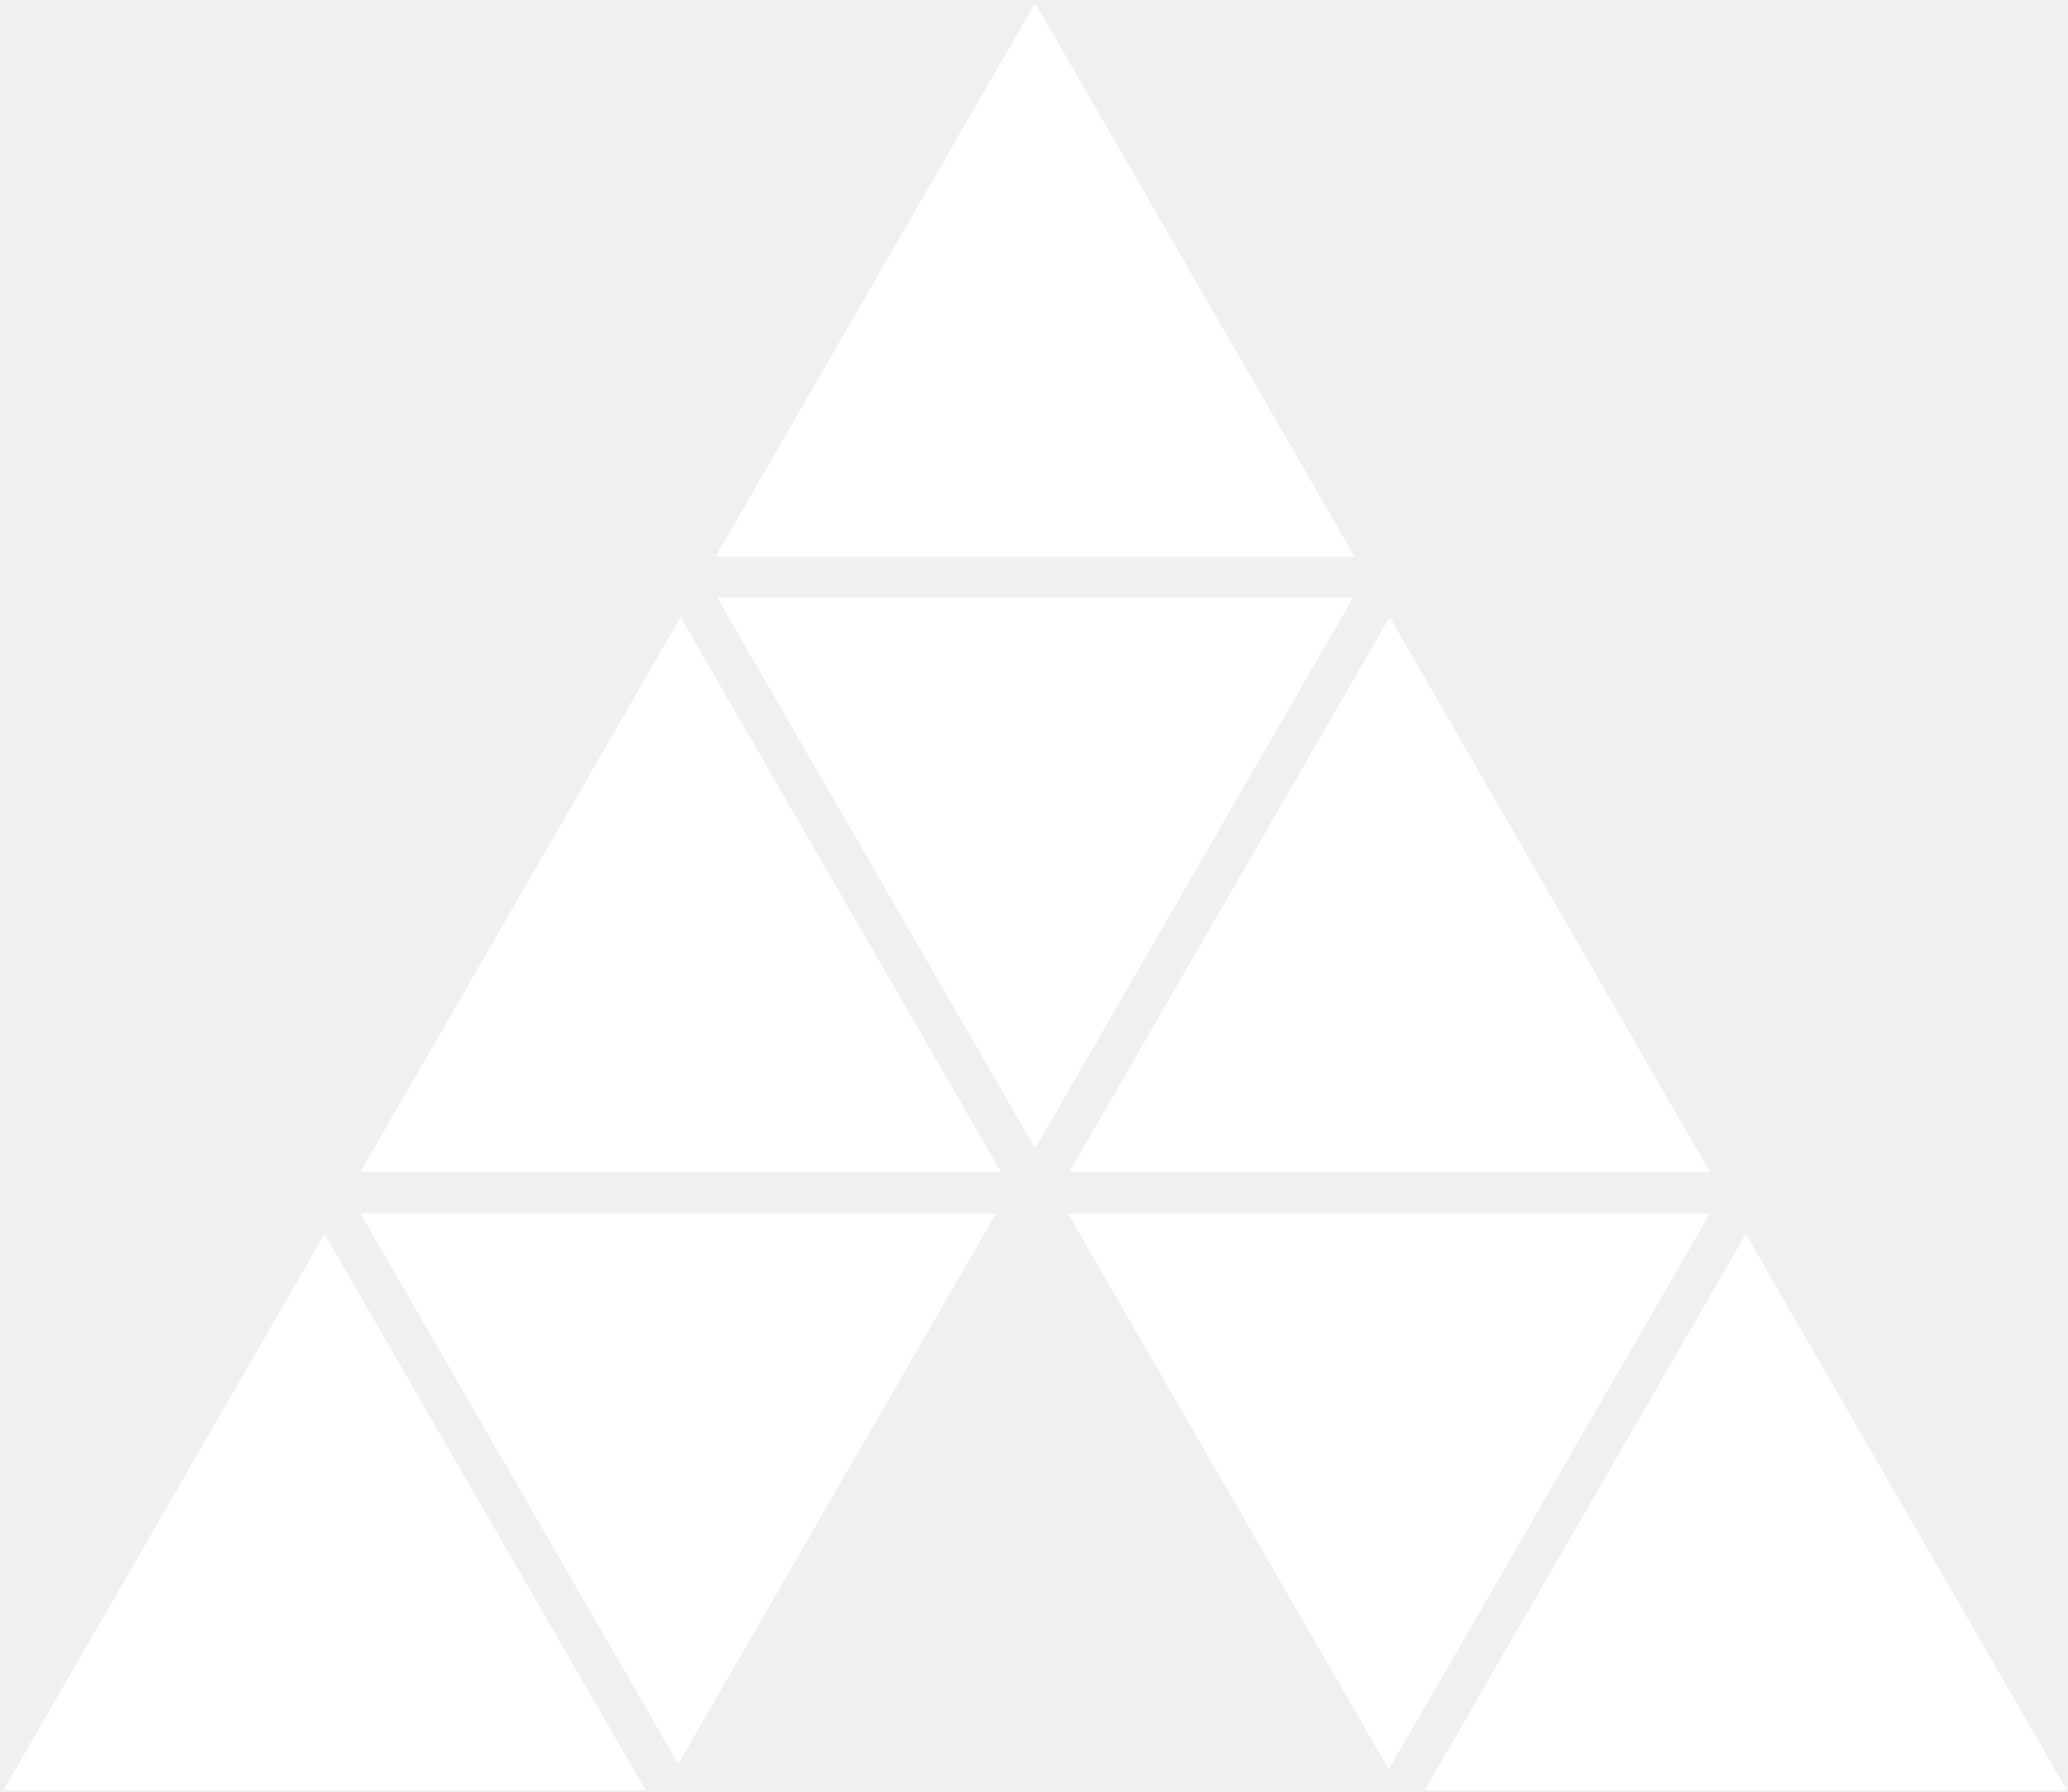
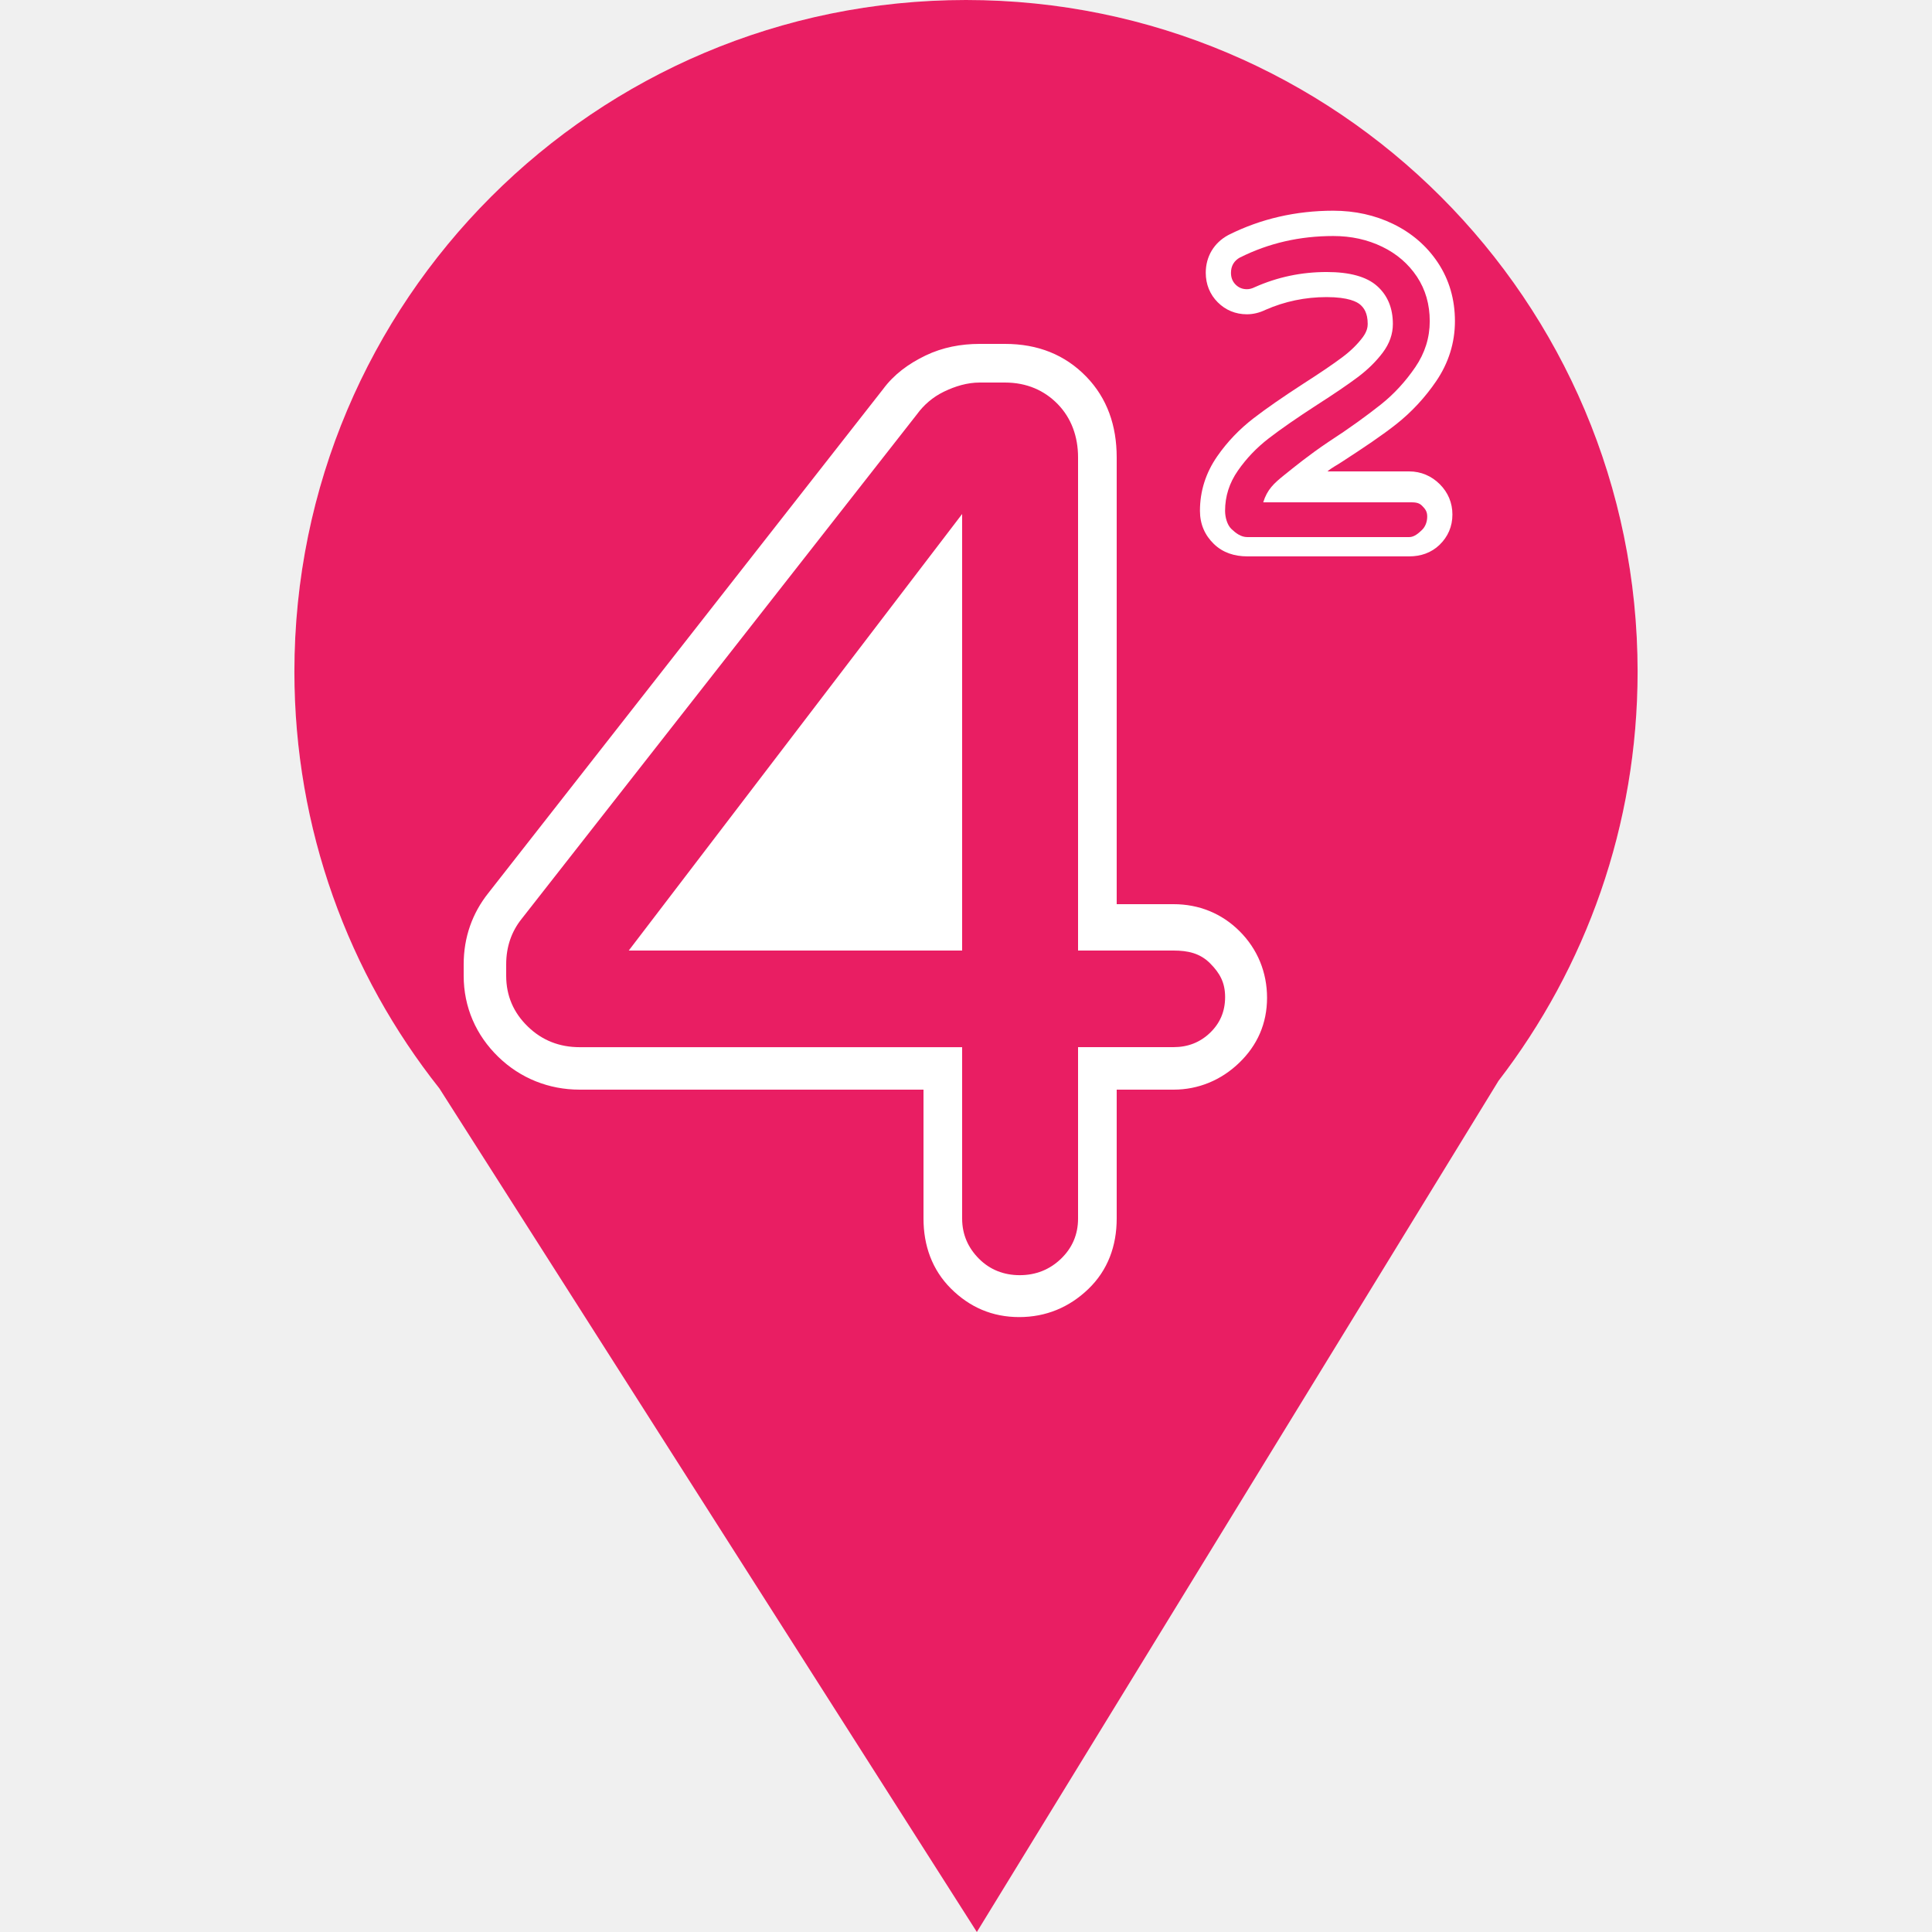
- <svg xmlns="http://www.w3.org/2000/svg" width="180px" viewBox="0 0 486 421" version="1.1">
-   <defs />
-   <g id="Page-1" stroke="none" stroke-width="1" fill="none" fill-rule="evenodd">
-     <g id="logo" fill="#FFFFFF">
-       <polygon id="Shape" points="168.574 140.456 243.279 269.838 317.971 140.456" />
-       <polygon id="Shape" points="84.706 275.353 235.235 275.353 159.956 145" />
-       <polygon id="Shape" points="159.397 414.471 234.103 285.088 84.691 285.088" />
-       <polygon id="Shape" points="0.824 420.632 151.721 420.632 76.265 289.956" />
-       <polygon id="Shape" points="250.941 285.088 326.382 415.765 401.853 285.088" />
-       <polygon id="Shape" points="168.206 130.735 318.338 130.735 243.265 0.706" />
-       <polygon id="Shape" points="485.721 420.632 410.279 289.956 334.824 420.632" />
-       <polygon id="Shape" points="401.838 275.353 326.588 145 251.309 275.353" />
-     </g>
+ <svg xmlns="http://www.w3.org/2000/svg" width="500" height="500" viewBox="0 0 500 500">
+   <circle fill="#FFF" cx="250" cy="173.812" r="173.812" />
+   <g fill="#E91E63">
+     <path d="M249 315.362c0 4.127 1.555 7.6 4.378 10.42 2.82 2.818 6.405 4.233 10.53 4.233 4.123 0 7.728-1.415 10.66-4.233 2.932-2.82 4.432-6.293 4.432-10.42V271h24.708c3.688 0 6.838-1.208 9.442-3.703 2.605-2.495 3.908-5.56 3.908-9.252 0-3.69-1.303-6.155-3.908-8.76-2.604-2.604-5.754-3.285-9.442-3.285H279V118.37c0-5.423-1.76-10.173-5.23-13.755-3.474-3.58-8.05-5.614-13.693-5.614h-6.512c-3.257 0-6.344.95-9.272 2.36-2.932 1.42-5.26 3.48-6.996 5.87l-102.322 130.6c-2.605 3.26-3.975 7.2-3.975 11.76v2.93c0 5.21 1.91 9.57 5.603 13.15 3.688 3.59 8.21 5.34 13.42 5.34H249v44.36zM162.72 246L249 133.022V246h-86.28zM320.966 66.598c-1.593.868-2.39 2.208-2.39 4.016 0 1.23.397 2.243 1.196 3.04.794.796 1.77 1.193 2.93 1.193.65 0 1.338-.18 2.063-.543 5.86-2.604 12.046-3.907 18.56-3.907 6.004 0 10.365 1.213 13.078 3.636 2.713 2.425 4.07 5.698 4.07 9.822 0 2.604-.87 5.065-2.604 7.38-1.74 2.315-3.91 4.447-6.52 6.4-2.61 1.955-6.12 4.338-10.53 7.16-5.14 3.33-9.28 6.197-12.43 8.62-3.15 2.426-5.82 5.213-8.03 8.397-2.21 3.185-3.31 6.626-3.31 10.388 0 1.665.54 3.63 1.62 4.68 1.09 1.05 2.46 2.12 4.125 2.12h41.9c1.303 0 2.405-.98 3.31-1.848.904-.87 1.357-2.156 1.357-3.458 0-1.303-.454-1.923-1.357-2.828-.9-.904-2-.865-3.31-.865h-37.77c1.02-3.33 2.81-4.94 5.38-7.01 2.566-2.06 6.384-5.19 11.45-8.59 5.57-3.61 10.094-6.93 13.566-9.68 3.477-2.75 6.46-6.04 8.958-9.7 2.495-3.65 3.74-7.63 3.74-11.9 0-4.34-1.104-8.18-3.31-11.51-2.21-3.32-5.21-5.92-9.01-7.76s-8.014-2.77-12.643-2.77c-8.684 0-16.717 1.84-24.095 5.536z" />
+     <path d="M387.81 279.728c22.57-29.324 36.002-66.048 36.002-105.915C423.812 77.818 345.994 0 250 0S76.188 77.818 76.188 173.813c0 40.765 14.04 78.247 37.54 107.89L252.808 500l135-220.272zm-15.67-211.73c2.918 4.404 4.396 9.494 4.396 15.116 0 5.584-1.642 10.837-4.88 15.576-2.854 4.18-6.315 7.93-10.29 11.074-3.603 2.854-8.32 6.022-14.02 9.722-1.363.917-2.635 1.514-3.81 2.514h21.17c3.038 0 5.774 1.18 7.91 3.313 2.14 2.143 3.267 4.817 3.267 7.856 0 3.09-1.16 5.75-3.355 7.86-2.13 2.04-4.834 2.96-7.822 2.96h-41.894c-3.358 0-6.35-.97-8.652-3.2-2.363-2.287-3.613-5.147-3.613-8.587 0-5.098 1.504-9.83 4.47-14.11 2.576-3.715 5.743-7.023 9.41-9.85 3.28-2.526 7.607-5.526 12.86-8.93 4.297-2.75 7.706-5.06 10.162-6.905 2.1-1.576 3.85-3.29 5.21-5.1 1.16-1.557 1.3-2.727 1.3-3.473 0-2.9-1.02-4.176-1.9-4.966-.83-.74-3.07-1.98-8.74-1.98-5.52 0-10.84 1.11-15.81 3.297-1.58.765-3.2 1.152-4.82 1.152-2.91 0-5.517-1.074-7.54-3.105-2.028-2.02-3.1-4.665-3.1-7.64 0-4.183 2.105-7.73 5.784-9.733l.2-.103c8.26-4.13 17.346-6.224 27.01-6.224 5.602 0 10.813 1.15 15.49 3.422 4.84 2.35 8.736 5.722 11.59 10.02zM128.97 273.526c-5.775-5.597-8.97-12.884-8.97-21.006v-2.93c0-7.043 2.242-13.273 6.387-18.477L228.55 100.695c2.773-3.752 6.493-6.52 10.975-8.685 4.414-2.122 9.16-3.01 14.04-3.01h6.51c8.54 0 15.558 2.812 21.06 8.483 5.414 5.59 7.865 12.688 7.865 20.886V234h14.708c6.563 0 12.48 2.376 17.115 7.012 4.637 4.633 7.088 10.644 7.088 17.208 0 6.66-2.51 12.332-7.25 16.874-4.6 4.416-10.47 6.906-16.94 6.906H289v33.36c0 7.07-2.29 13.38-7.343 18.24-4.943 4.75-10.983 7.26-17.886 7.26-6.98 0-12.85-2.56-17.7-7.41-4.84-4.84-7.07-11.1-7.07-18.098V282h-88.98c-7.99 0-15.36-2.953-21.05-8.475z" />
  </g>
</svg>
